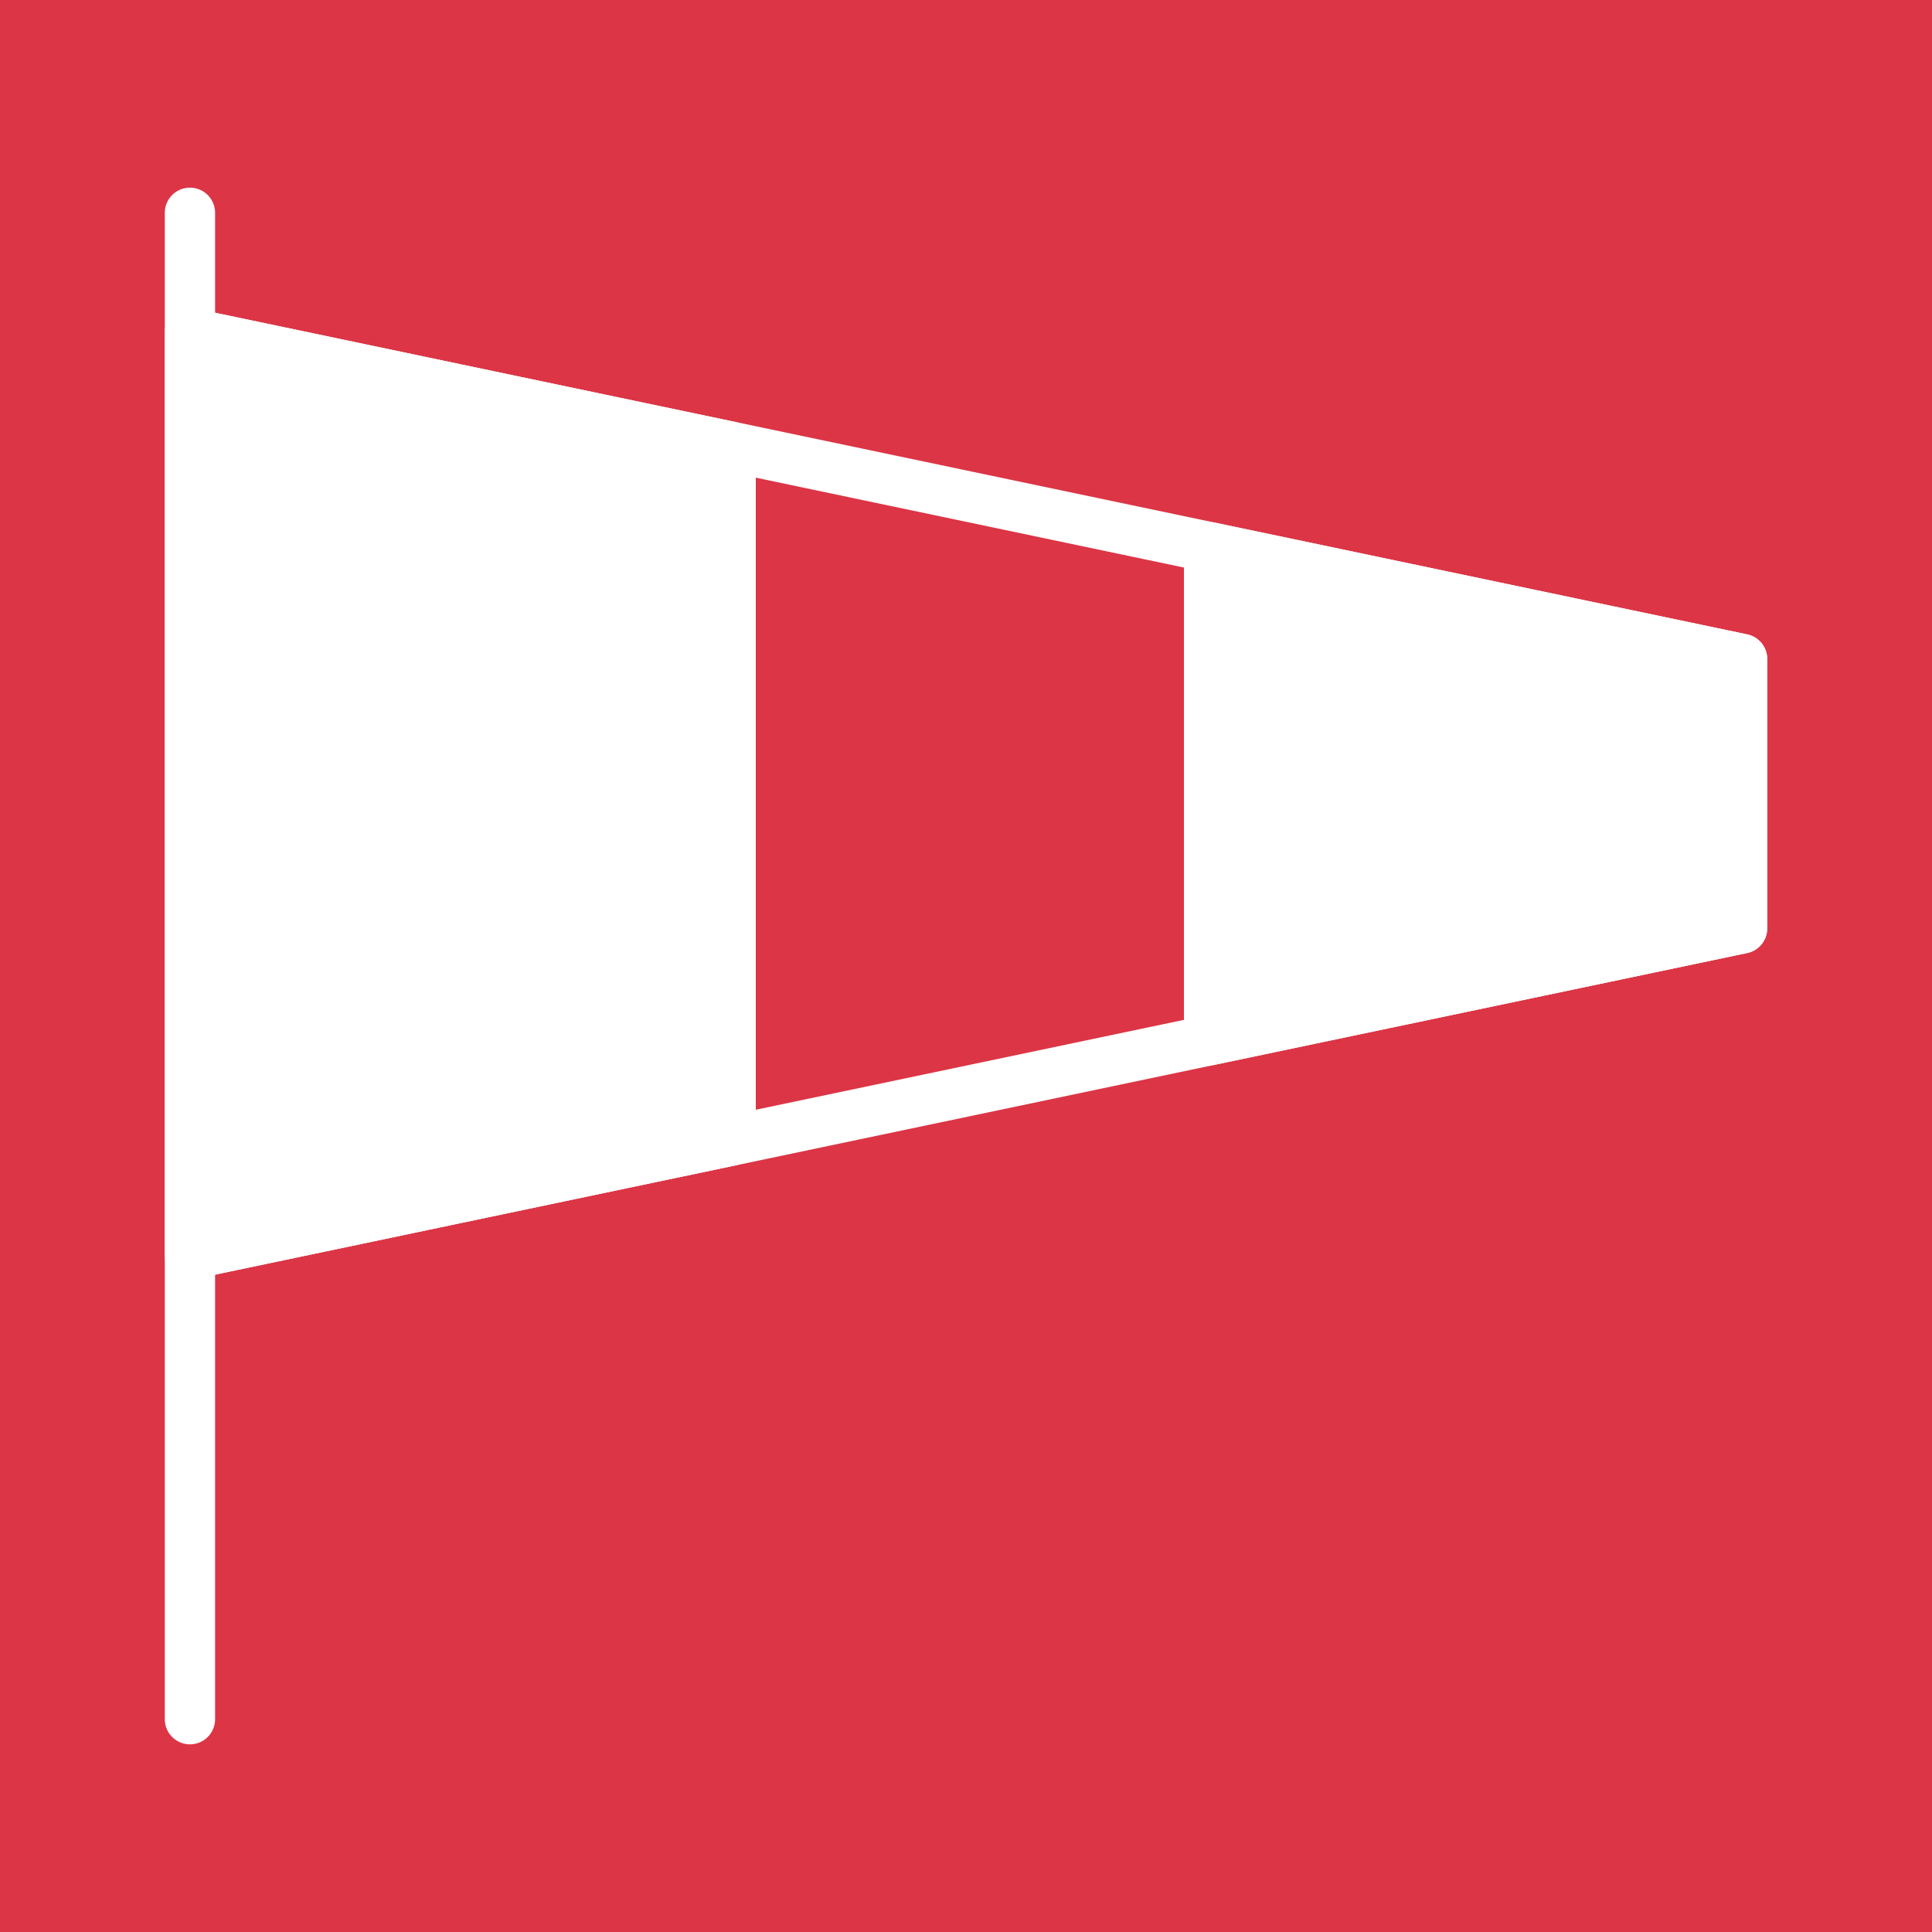
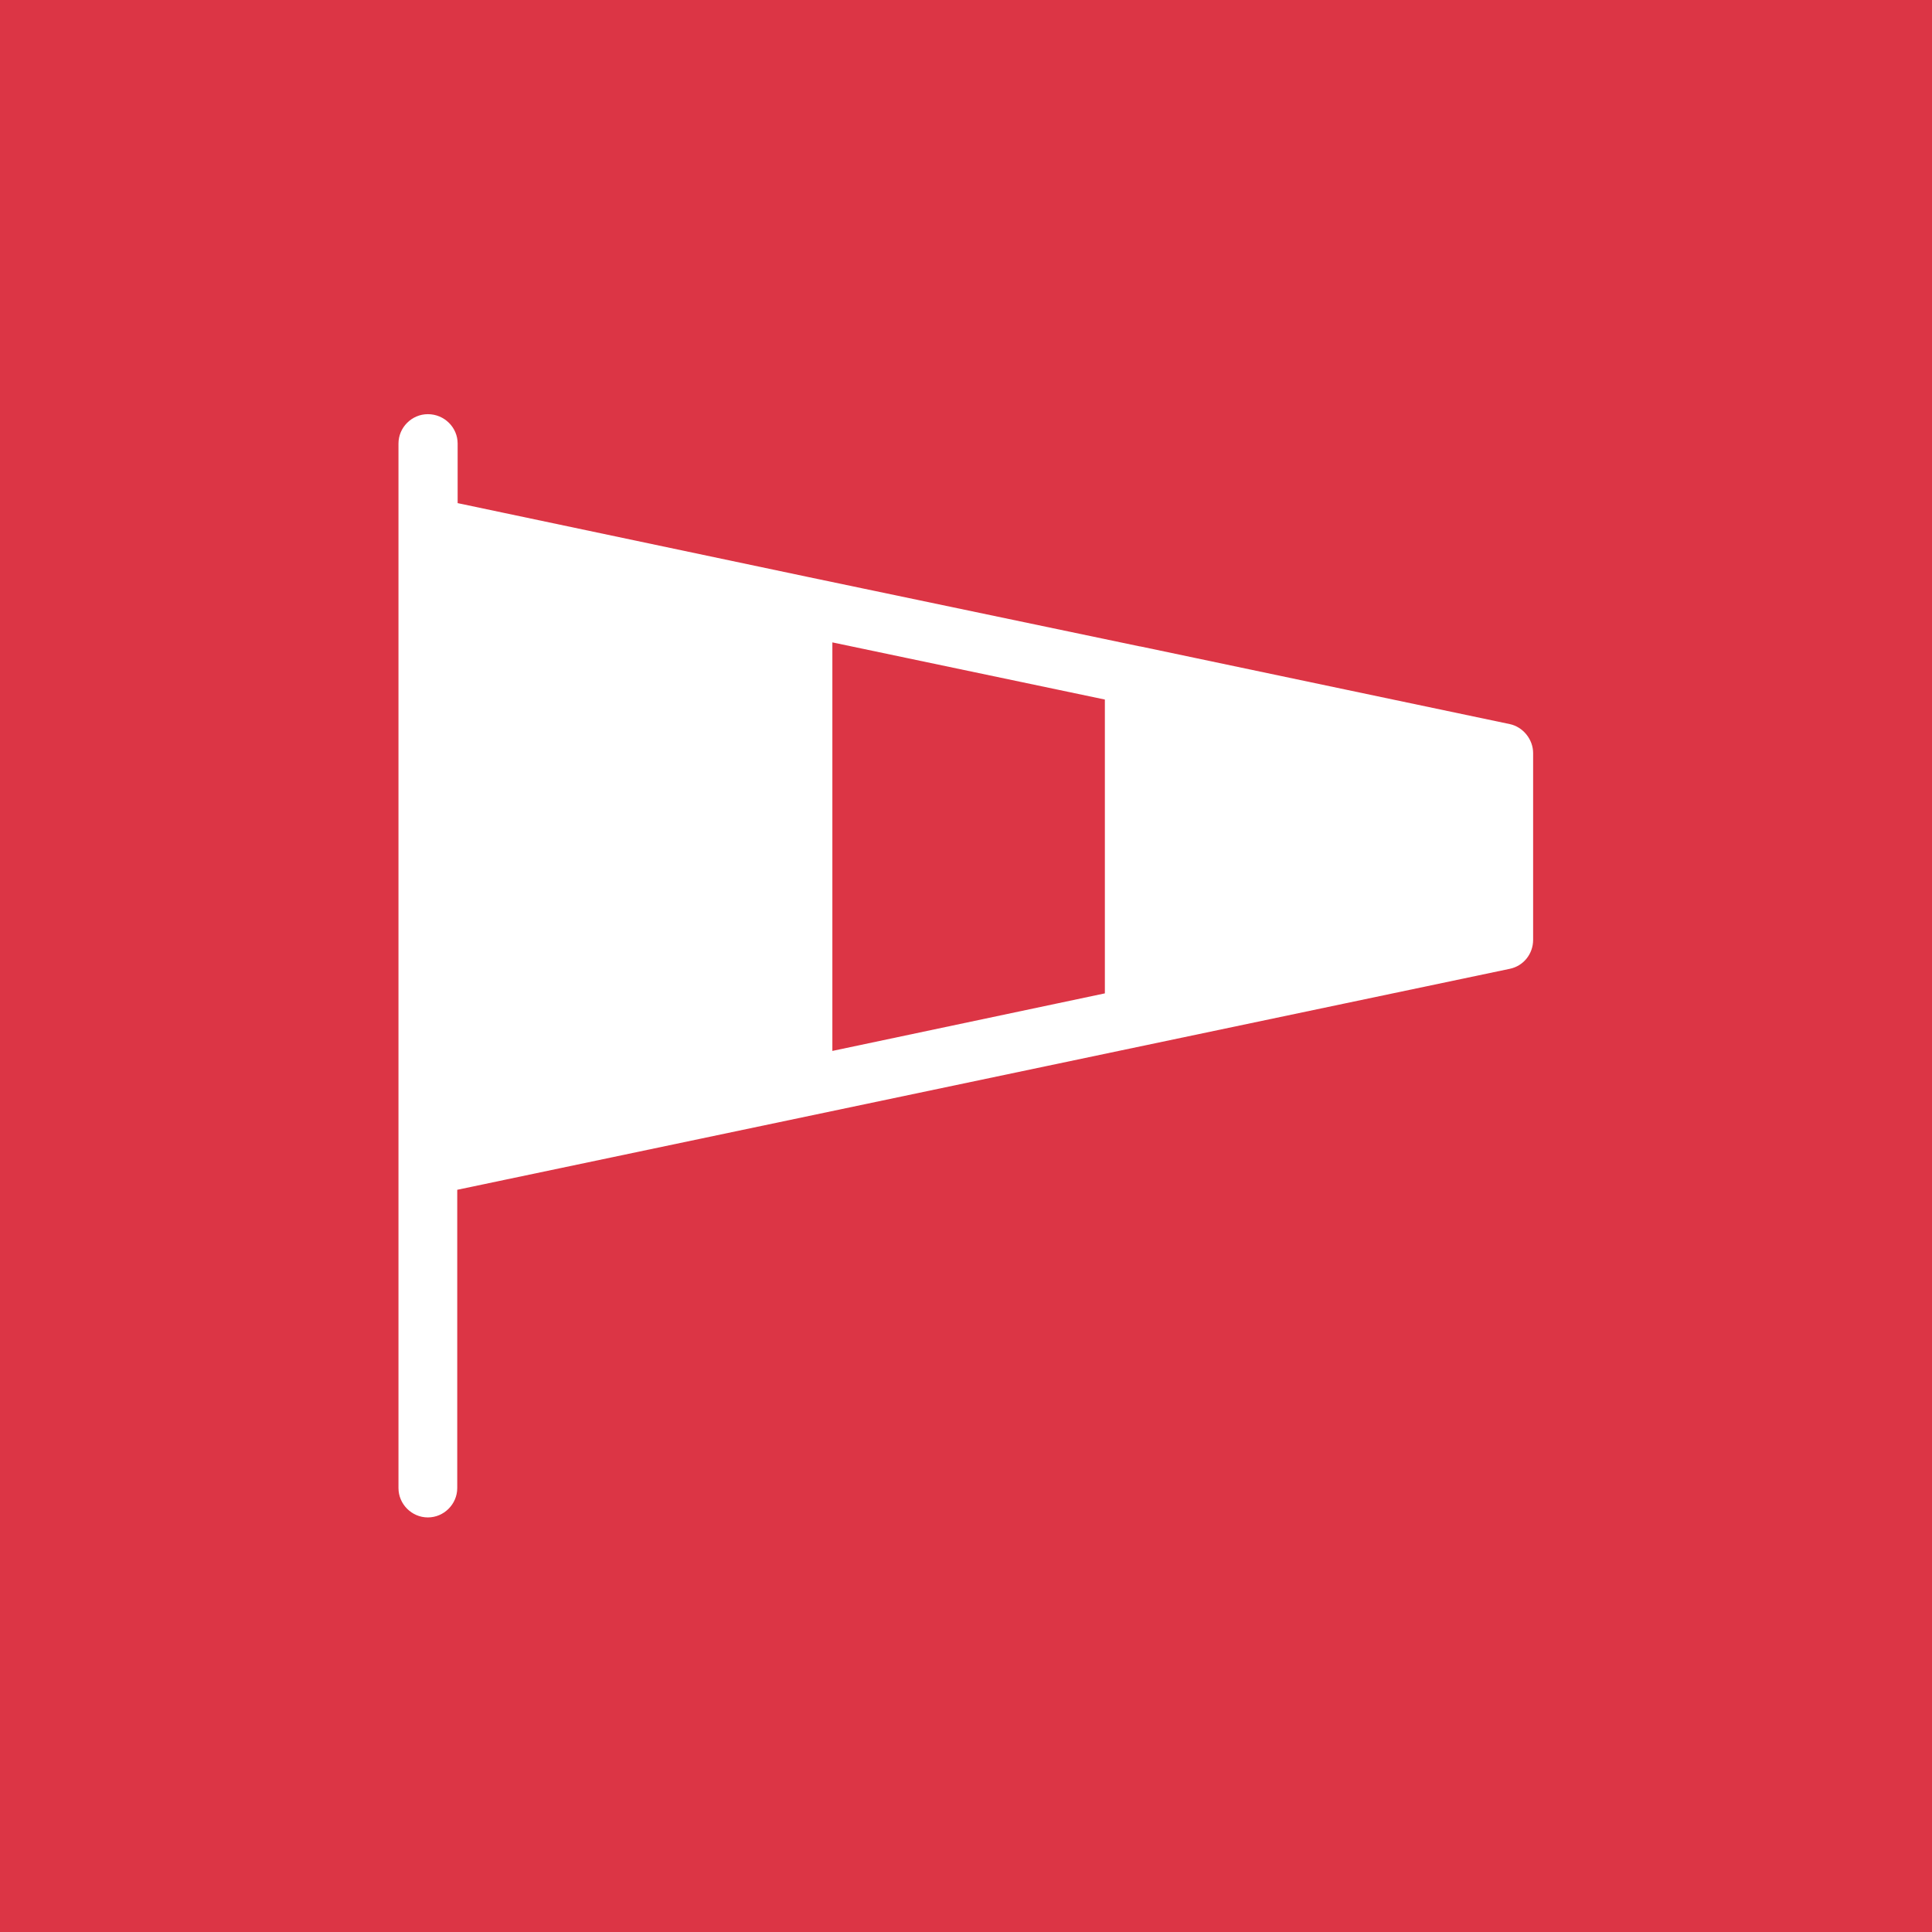
- <svg xmlns="http://www.w3.org/2000/svg" id="Calque_1" data-name="Calque 1" width="480" height="480" viewBox="0 0 480 480">
-   <rect width="480" height="480" style="fill:#dc3545" />
-   <polygon points="432.809 230.656 47.191 311.614 47.191 82.772 432.809 163.731 432.809 230.656" style="fill:none;stroke:#fff;stroke-linecap:round;stroke-linejoin:round;stroke-width:12.5px" />
-   <line x1="47.191" y1="52.87" x2="47.191" y2="427.13" style="fill:none;stroke:#fff;stroke-linecap:round;stroke-linejoin:round;stroke-width:12.5px" />
-   <polygon points="181.526 110.975 47.191 82.772 47.191 311.614 181.526 283.411 181.526 110.975" style="fill:#fff;stroke:#fff;stroke-linecap:round;stroke-linejoin:round;stroke-width:12.5px" />
-   <polygon points="432.809 163.731 300.394 135.931 300.394 258.455 432.809 230.656 432.809 163.731" style="fill:#fff;stroke:#fff;stroke-linecap:round;stroke-linejoin:round;stroke-width:12.5px" />
+ <svg xmlns="http://www.w3.org/2000/svg" version="1.1" id="Calque_1" x="0px" y="0px" viewBox="0 0 480 480" style="enable-background:new 0 0 480 480;" xml:space="preserve">
+   <style type="text/css">
+ 	.st0{fill:#DC3545;}
+ 	.st1{fill:#FFFFFF;}
+ 	.st2{display:none;opacity:0.33;fill:#FFFFFF;}
+ </style>
+   <rect y="0" class="st0" width="480" height="480" />
+   <g>
+     <path class="st1" d="M106.3,375.6c-3.2,0-5.8-2.6-5.8-5.8V110.3c0-3.2,2.6-5.8,5.8-5.8s5.8,2.6,5.8,5.8v16l88.3,18.5h0.1l0.2,0.1   l174.1,36.6c2.7,0.6,4.6,3,4.6,5.7v46.4c0,2.7-1.9,5.1-4.6,5.7l-262.7,55.2v75.3C112.2,372.9,109.5,375.6,106.3,375.6z    M205.3,262.9l70.7-14.9v-75.5l-70.7-14.9V262.9z" />
+     <path class="st1" d="M106.3,105.9c2.4,0,4.3,1.9,4.3,4.3v17.2l89.7,18.8c0,0,0,0,0,0l82.4,17.3c0,0,0,0,0,0l91.8,19.3   c2,0.4,3.4,2.2,3.4,4.2v46.4c0,2.1-1.4,3.8-3.4,4.2l-263.9,55.4v76.6c0,2.4-1.9,4.3-4.3,4.3c-2.4,0-4.3-1.9-4.3-4.3V110.3   C102,107.9,103.9,105.9,106.3,105.9 M203.8,264.8l73.7-15.5v-77.9l-73.7-15.5V264.8 M106.3,102.9c-4,0-7.3,3.3-7.3,7.3v259.5   c0,4,3.3,7.3,7.3,7.3c4,0,7.3-3.3,7.3-7.3v-74.1l261.5-54.9c3.4-0.7,5.8-3.7,5.8-7.2v-46.4c0-3.4-2.5-6.5-5.8-7.2l-91.8-19.3   l-0.1,0l0,0L201,143.4l0,0l0,0L113.7,125v-14.8C113.7,106.2,110.4,102.9,106.3,102.9L106.3,102.9z M206.8,261.1V159.6l67.7,14.2v73   L206.8,261.1L206.8,261.1z" />
+   </g>
+   <circle class="st2" cx="240" cy="240" r="240" />
</svg>
